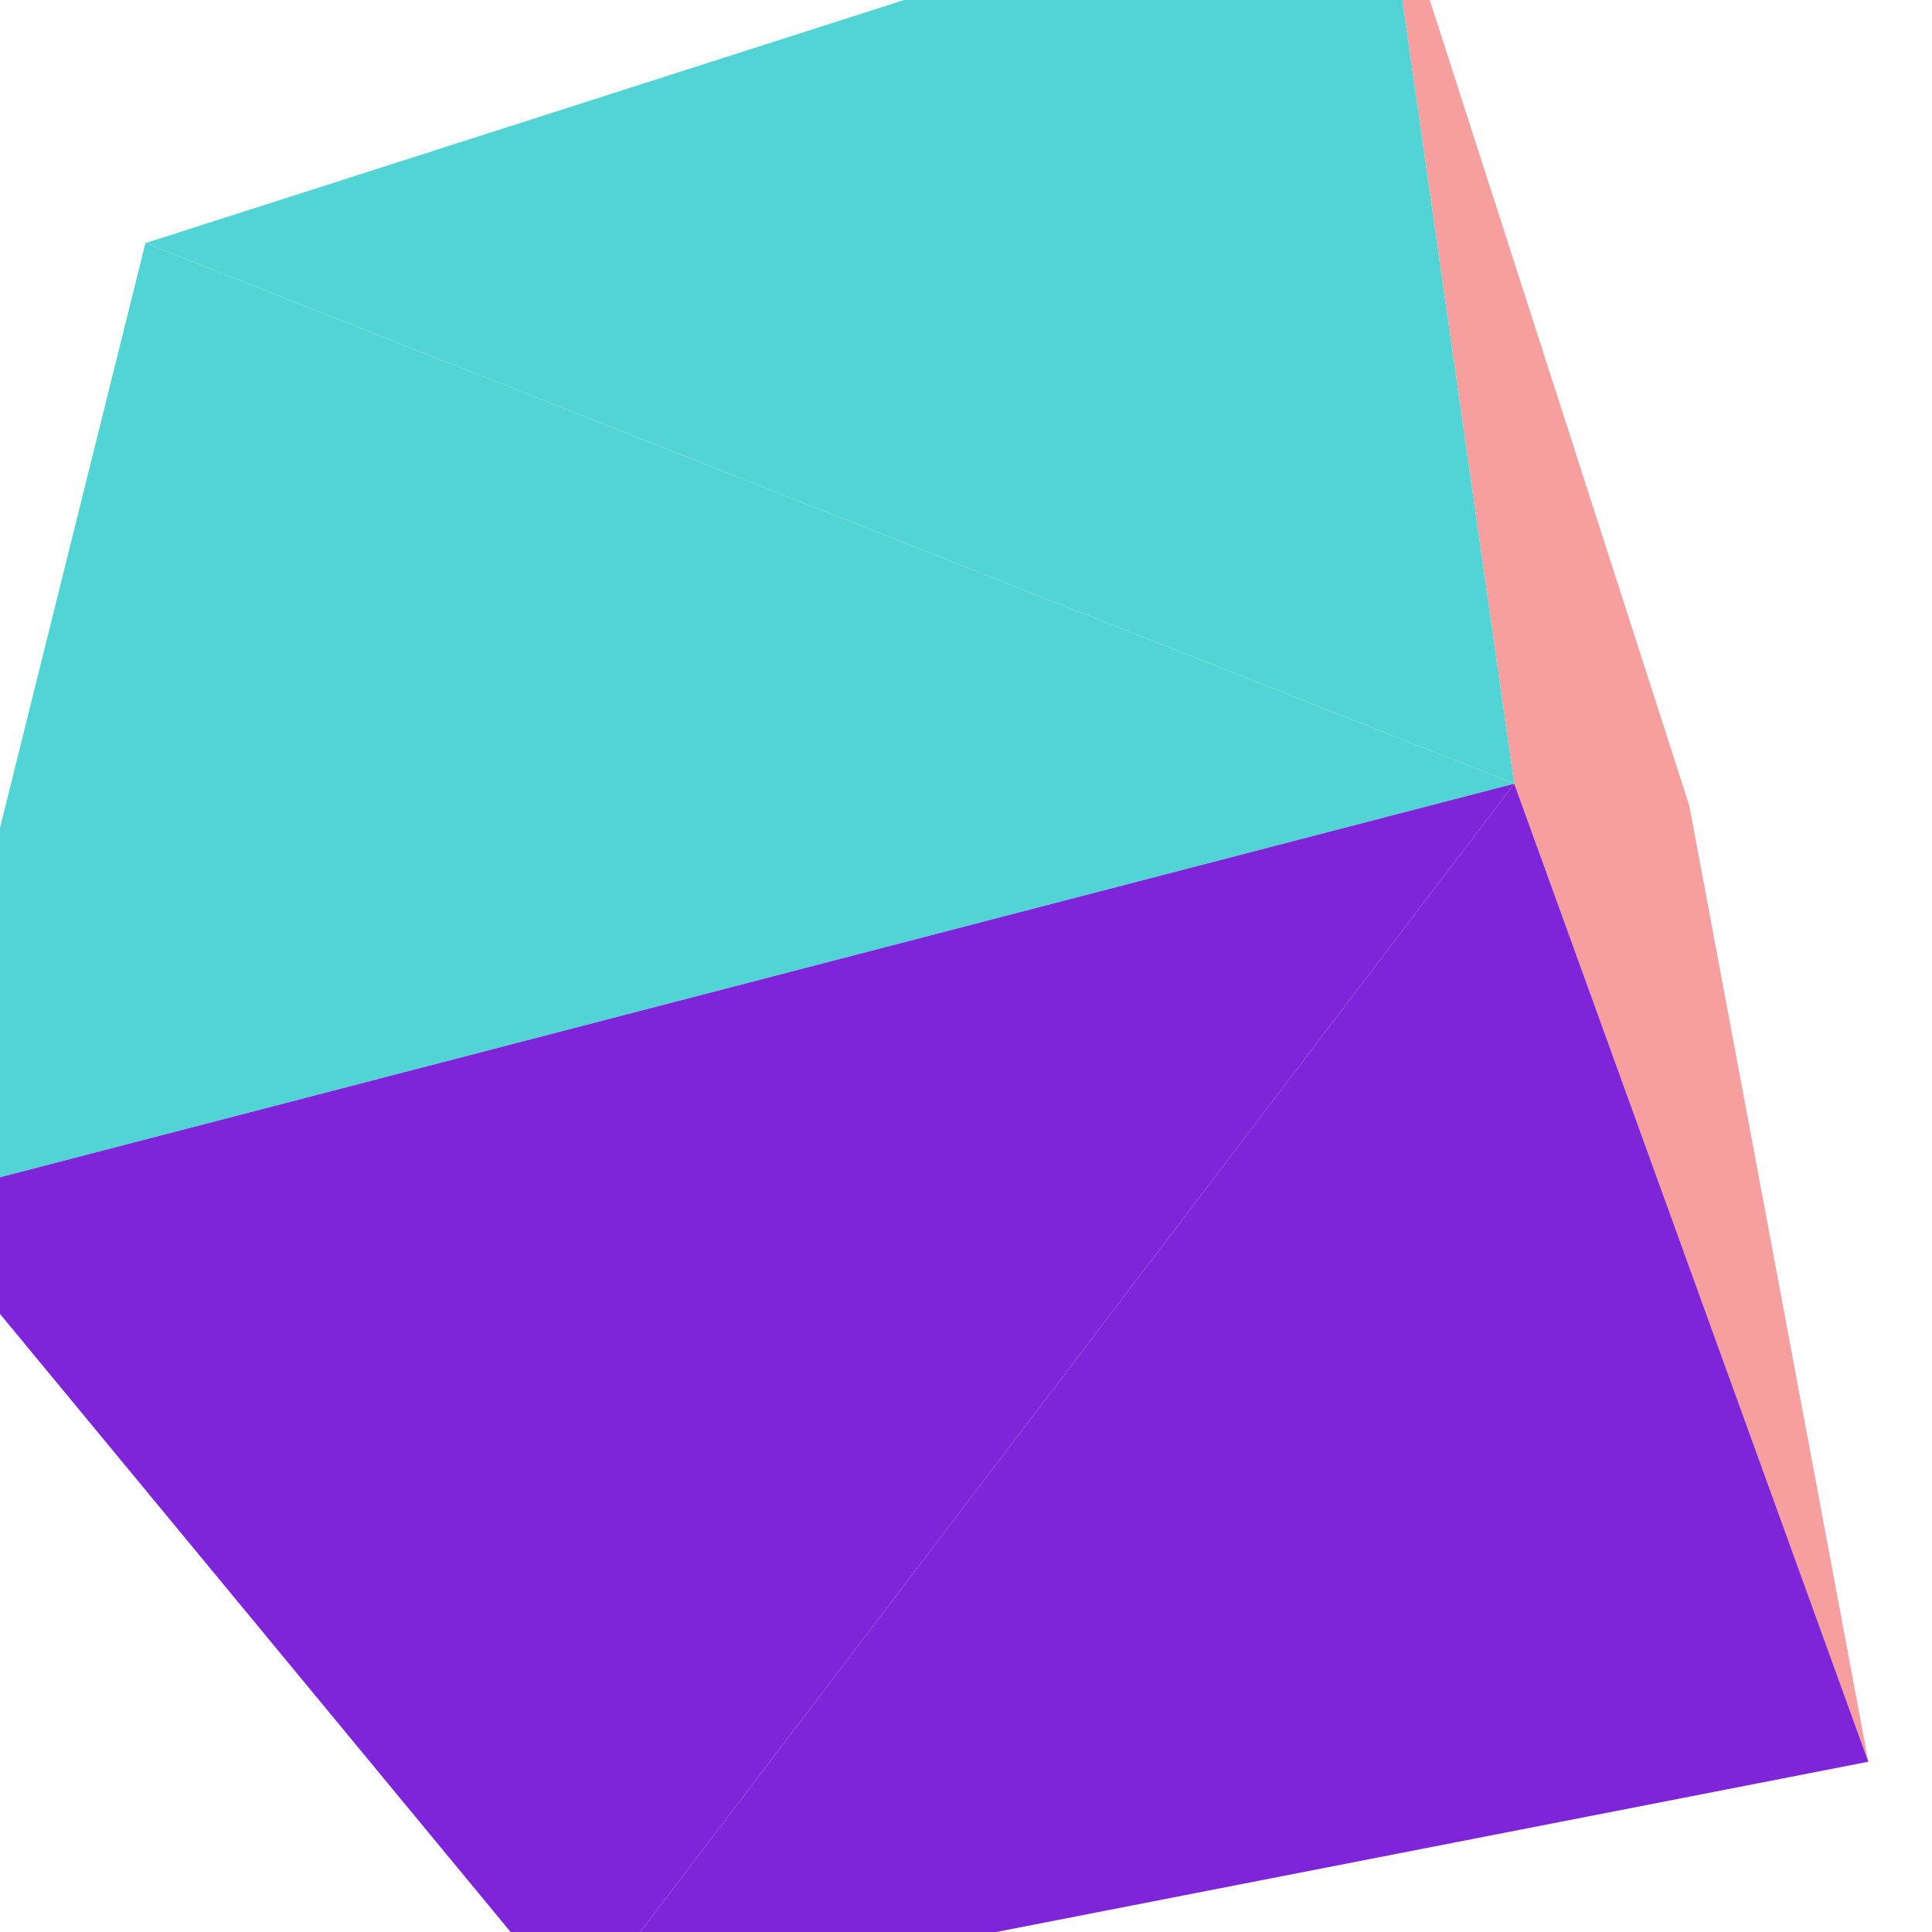
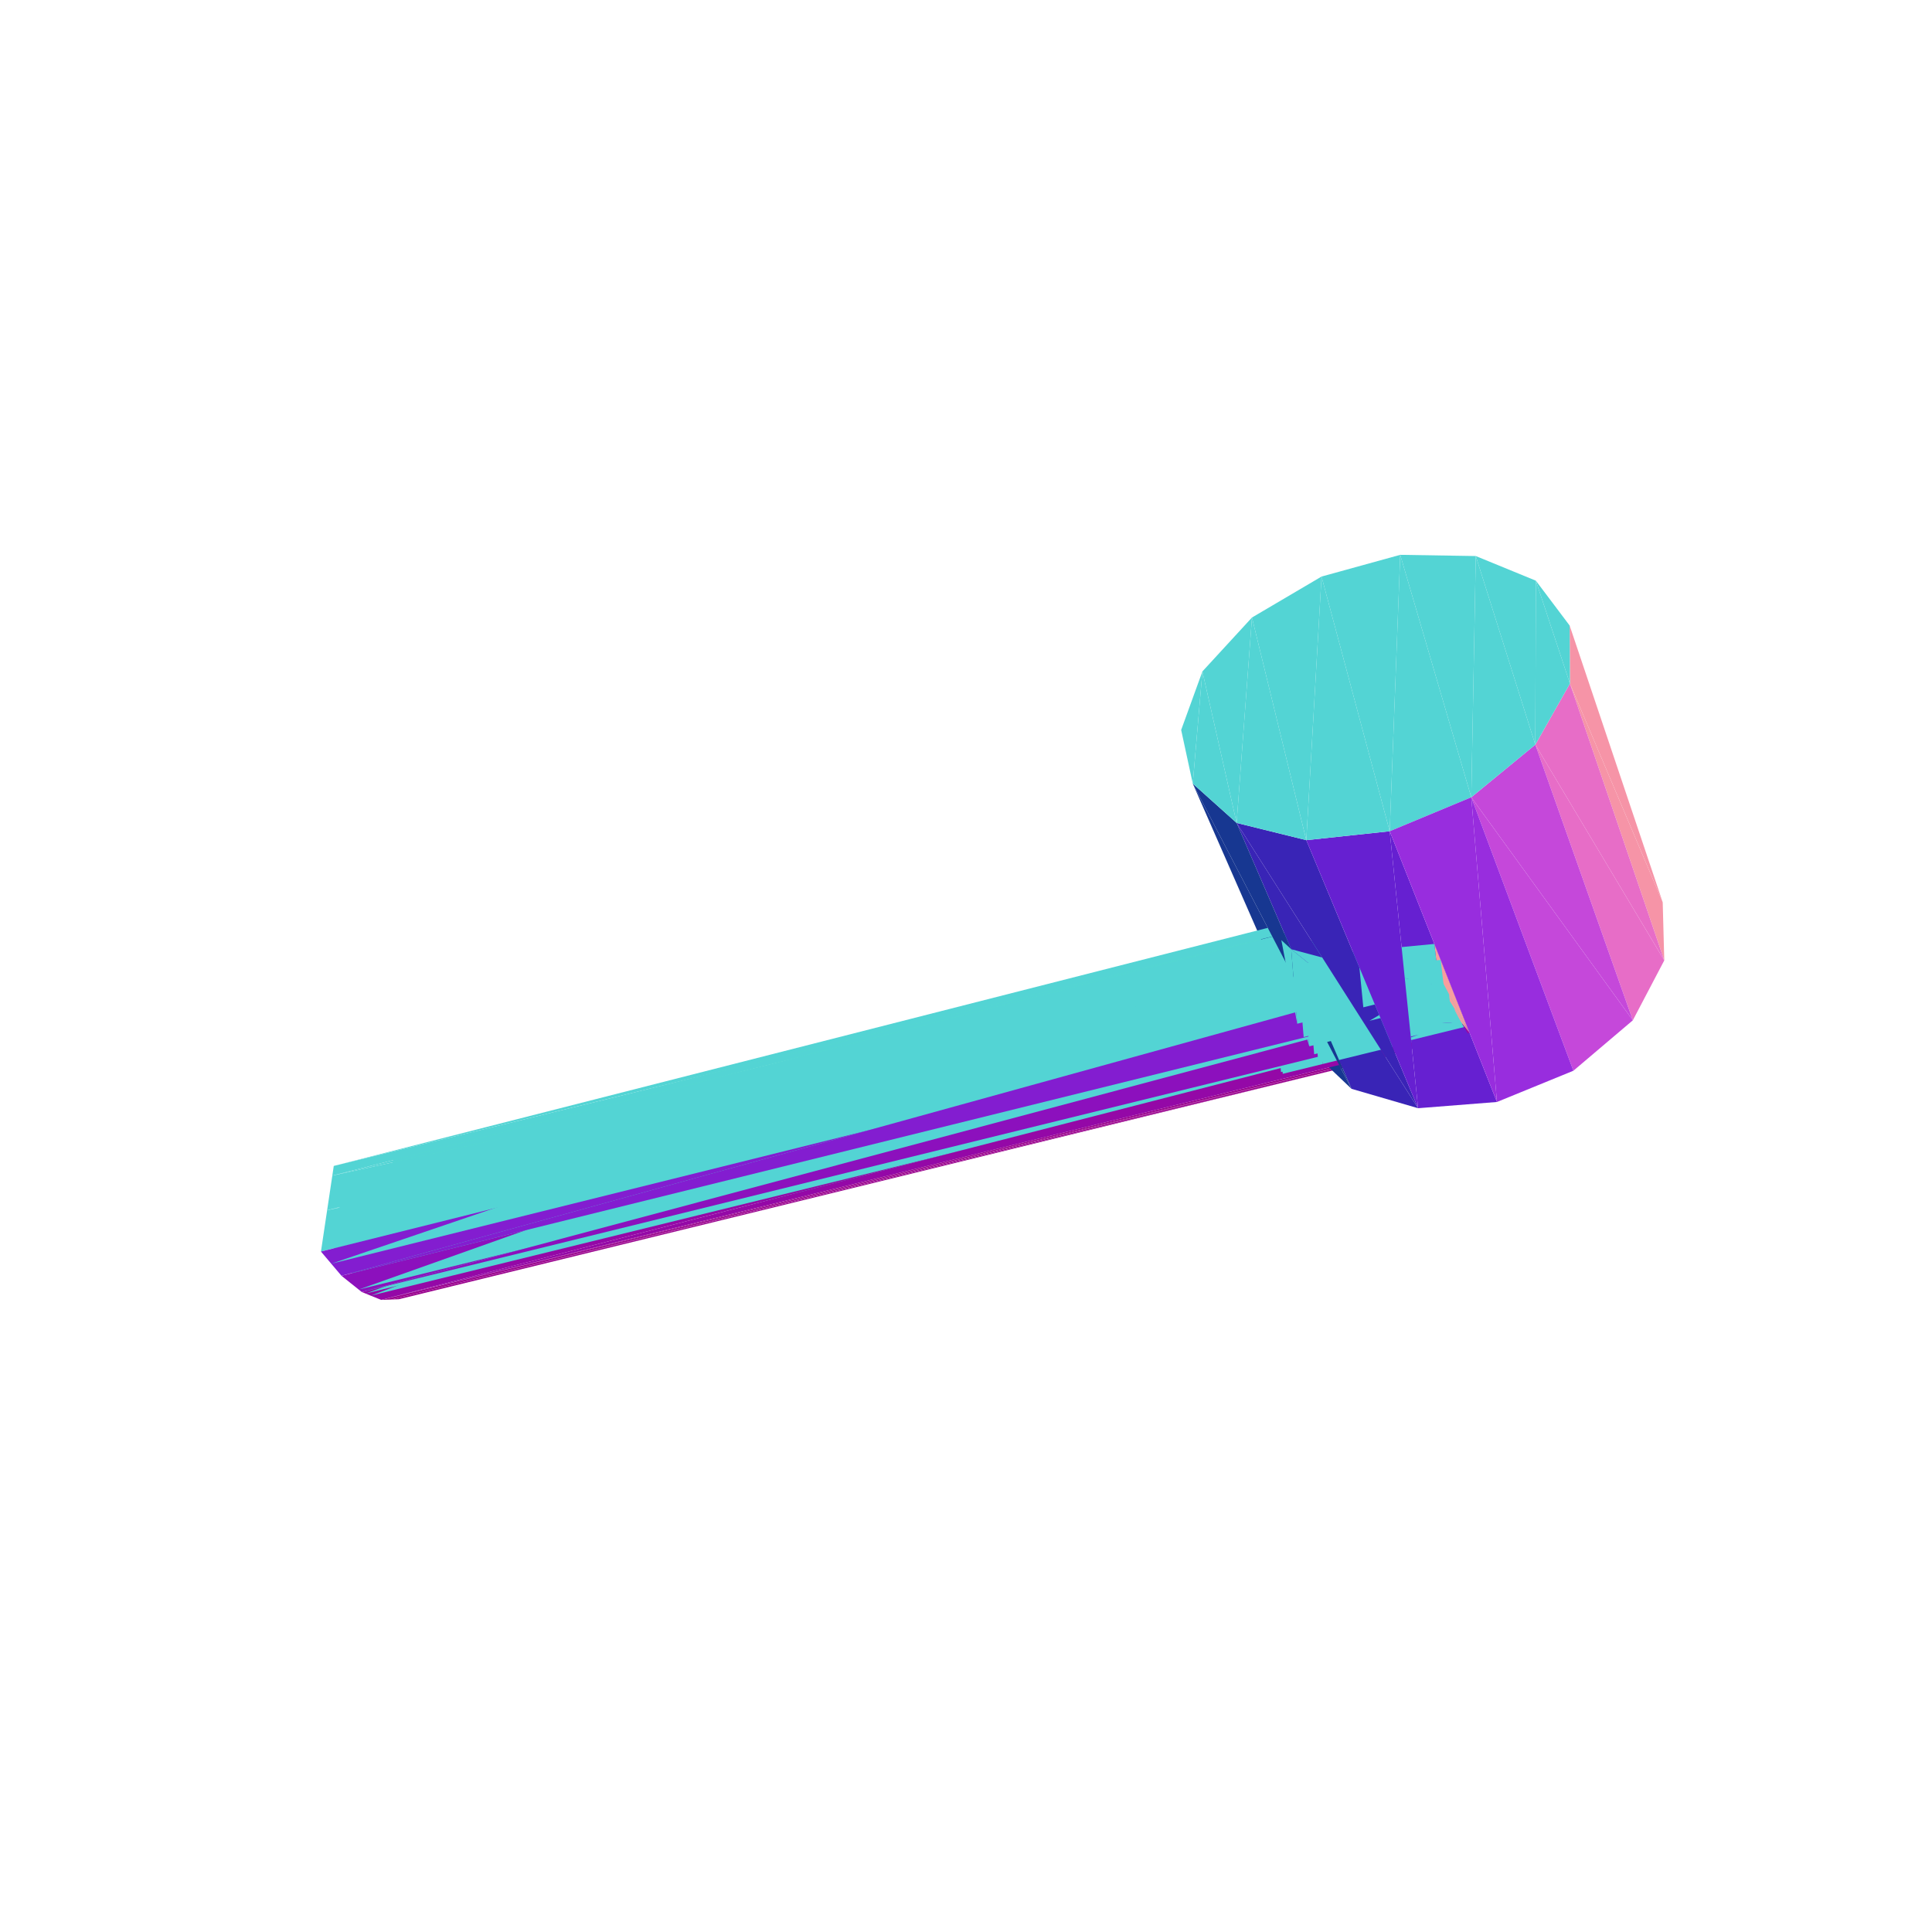
<svg xmlns="http://www.w3.org/2000/svg" viewBox="-250 -250 500 500" width="500" height="500">
-   <path d="M141.88,-47.184L187.199,-41.446L107.288,-289.518zM187.199,-41.446L141.88,-47.184L233.523,205.936z" style="fill:rgb(247,158,158)" />
-   <path d="M-212.373,-187.085L141.88,-47.184L107.288,-289.518z" style="fill:rgb(83,212,212)" />
-   <path d="M141.88,-47.184L-100.398,271.128L233.523,205.936z" style="fill:rgb(127,37,217)" />
-   <path d="M141.88,-47.184L-212.373,-187.085L-274.048,60.932z" style="fill:rgb(83,212,212)" />
-   <path d="M-100.398,271.128L141.88,-47.184L-274.048,60.932z" style="fill:rgb(127,37,217)" />
+   <path d="M78.448,-5.282L-147.911,48.623L-148.702,52.364z" style="fill:rgb(84,220,202)" />
+   <path d="M78.817,-2.599L-148.702,52.364L-149.948,55.303z" style="fill:rgb(85,234,182)" />
+   <path d="M-151.216,56.844L78.817,-2.599L-149.948,55.303zM-151.606,57.319L78.81,-1.304L-151.216,56.844z" style="fill:rgb(89,244,159)" />
+   <path d="M-153.621,58.323L79.363,-1.046L-151.606,57.319z" style="fill:rgb(93,250,135)" />
+   <path d="M-154.052,85.317L78.817,-2.599L-149.948,55.303z" style="fill:rgb(83,212,212)" />
+   <path d="M-147.911,48.623L78.448,-5.282L77.72,-8.841z" style="fill:rgb(84,220,202)" />
+   <path d="M-155.395,84.773L79.363,-1.046L-151.606,57.319z" style="fill:rgb(83,212,212)" />
+   <path d="M107.529,23.945L-148.771,86.318L-146.798,86.246z" style="fill:rgb(155,4,143)" />
+   <path d="M-148.702,52.364L78.817,-2.599L78.448,-5.282z" style="fill:rgb(85,234,182)" />
+   <path d="M81.976,27.903L-148.702,52.364L-153.229,85.651z" style="fill:rgb(83,212,212)" />
+   <path d="M77.72,-8.841L87.026,14.341L86.274,10.762z" style="fill:rgb(246,167,148)" />
+   <path d="M-157.172,83.733L81.061,-0.95L-153.621,58.323z" style="fill:rgb(83,212,212)" />
+   <path d="M111.091,22.633L-151.354,86.411L-148.771,86.318z" style="fill:rgb(155,4,143)" />
+   <path d="M78.448,-5.282L87.756,17.813L87.026,14.341z" style="fill:rgb(246,167,148)" />
+   <path d="M78.817,-2.599L-151.216,56.844L78.81,-1.304zM78.81,-1.304L-151.606,57.319L79.363,-1.046z" style="fill:rgb(89,244,159)" />
+   <path d="M78.817,-2.599L87.785,17.952L87.756,17.813zM87.026,14.341L77.72,-8.841L78.448,-5.282z" style="fill:rgb(246,167,148)" />
+   <path d="M-148.702,52.364L81.976,27.903L78.448,-5.282z" style="fill:rgb(83,212,212)" />
+   <path d="M87.785,17.952L78.817,-2.599L88.057,19.786z" style="fill:rgb(246,167,148)" />
+   <path d="M79.363,-1.046L-153.621,58.323L81.061,-0.95z" style="fill:rgb(93,250,135)" />
+   <path d="M87.756,17.813L78.448,-5.282L78.817,-2.599z" style="fill:rgb(246,167,148)" />
+   <path d="M88.847,20.788L-155.921,58.259L-159.293,82.037zM82.403,-8.408L-163.621,51.741L-163.996,54.249zM-164.272,77.049L81.615,-6.694L-161.02,54.917z" style="fill:rgb(83,212,212)" />
+   <path d="M-151.354,86.411L128.058,14.401L-156.36,84.381z" style="fill:rgb(148,8,167)" />
+   <path d="M88.057,19.786L78.817,-2.599L78.81,-1.304z" style="fill:rgb(246,167,148)" />
+   <path d="M87.389,18.396L-158.419,57.114L-161.728,80.053zM78.817,-2.599L-154.052,85.317L81.518,27.447z" style="fill:rgb(83,212,212)" />
+   <path d="M-148.771,86.318L107.529,23.945L111.091,22.633z" style="fill:rgb(155,4,143)" />
+   <path d="M100.108,-3.701L-163.996,54.249L-165.338,63.21zM79.363,-1.046L-155.395,84.773L91.112,24.16z" style="fill:rgb(83,212,212)" />
+   <path d="M-156.36,84.381L125.267,9.177L-161.627,80.172z" style="fill:rgb(140,16,189)" />
+   <path d="M-155.921,58.259L88.847,20.788L82.031,-1.879z" style="fill:rgb(83,212,212)" />
+   <path d="M-151.354,86.411L111.091,22.633L129.831,17.462z" style="fill:rgb(155,4,143)" />
+   <path d="M78.448,-5.282L81.976,27.903L79.933,1.256zM81.061,-0.95L-157.172,83.733L90.111,22.836z" style="fill:rgb(83,212,212)" />
+   <path d="M99.769,31.784L58.686,-47.202L88.702,21.257z" style="fill:rgb(23,55,145)" />
+   <path d="M78.817,-2.599L81.518,27.447L79.433,0.116zM-158.419,57.114L87.389,18.396L82.223,-3.814zM122.091,1.811L-165.338,63.21L-166.938,73.9z" style="fill:rgb(83,212,212)" />
+   <path d="M-161.627,80.172L122.091,1.811L-166.938,73.9z" style="fill:rgb(131,29,208)" />
+   <path d="M-163.621,51.741L82.403,-8.408L80.219,-10.416z" style="fill:rgb(83,212,212)" />
+   <path d="M128.058,14.401L-151.354,86.411L129.831,17.462z" style="fill:rgb(148,8,167)" />
+   <path d="M79.933,1.256L92.273,25.375L91.089,11.694zM79.433,0.116L91.831,24.913L90.594,10.549zM92.273,25.375L79.933,1.256L81.976,27.903zM79.363,-1.046L91.112,24.16L89.788,8.683zM-163.996,54.249L100.108,-3.701L82.403,-8.408zM91.831,24.913L79.433,0.116L81.518,27.447z" style="fill:rgb(83,212,212)" />
+   <path d="M180.309,-16.478L156.301,-73.09L180.711,-1.445z" style="fill:rgb(246,148,167)" />
+   <path d="M81.615,-6.694L-164.272,77.049L85.724,14.941z" style="fill:rgb(83,212,212)" />
+   <path d="M117.002,36.805L70.037,-37.028L99.769,31.784z" style="fill:rgb(57,36,182)" />
+   <path d="M81.061,-0.95L90.111,22.836L88.699,6.163z" style="fill:rgb(83,212,212)" />
+   <path d="M125.267,9.177L-156.36,84.381L128.058,14.401z" style="fill:rgb(140,16,189)" />
+   <path d="M91.089,11.694L109.042,21.258L108.56,16.563zM109.042,21.258L91.089,11.694L92.273,25.375zM90.594,10.549L108.628,20.787L108.078,15.409zM108.628,20.787L90.594,10.549L91.831,24.913zM82.031,-1.879L88.847,20.788L87.365,3.074zM89.788,8.683L107.955,20.019L107.294,13.529zM107.955,20.019L89.788,8.683L91.112,24.16zM61.183,-76.237L70.037,-37.028L74.009,-90.187zM-165.338,63.21L122.091,1.811L100.108,-3.701zM82.223,-3.814L87.389,18.396L85.832,-0.472zM88.699,6.163L107.011,18.674L106.235,10.988zM58.686,-47.202L61.183,-76.237L55.686,-61.089zM74.009,-90.187L88.068,-32.569L92.011,-100.788zM129.499,16.235L108.56,16.563L109.042,21.258zM107.011,18.674L88.699,6.163L90.111,22.836z" style="fill:rgb(83,212,212)" />
+   <path d="M180.711,-1.445L147.341,-57.282L172.576,14.053z" style="fill:rgb(231,109,199)" />
+   <path d="M108.628,20.787L128.856,13.591L108.078,15.409zM108.56,16.563L129.499,16.235L129.318,14.756z" style="fill:rgb(83,212,212)" />
+   <path d="M122.091,1.811L-161.627,80.172L125.267,9.177z" style="fill:rgb(131,29,208)" />
+   <path d="M58.686,-47.202L99.769,31.784L70.037,-37.028z" style="fill:rgb(23,55,145)" />
+   <path d="M87.365,3.074L105.809,16.601L104.936,7.875zM81.615,-6.694L85.724,14.941L84.158,-4.347z" style="fill:rgb(83,212,212)" />
+   <path d="M109.658,-34.874L117.002,36.805L137.413,35.192z" style="fill:rgb(102,32,209)" />
+   <path d="M105.809,16.601L87.365,3.074L88.847,20.788zM92.011,-100.788L109.658,-34.874L112.377,-106.41zM128.502,14.967L107.294,13.529L107.955,20.019zM128.856,13.591L108.628,20.787L129.12,15.753z" style="fill:rgb(83,212,212)" />
+   <path d="M128.058,14.401L129.831,17.462L130.315,17.274z" style="fill:rgb(148,8,167)" />
+   <path d="M107.294,13.529L128.502,14.967L128.104,11.692z" style="fill:rgb(83,212,212)" />
+   <path d="M156.301,-73.09L180.309,-16.478L156.223,-88.112z" style="fill:rgb(246,148,167)" />
+   <path d="M85.832,-0.472L104.423,14.18L103.445,4.3z" style="fill:rgb(83,212,212)" />
+   <path d="M172.576,14.053L130.767,-43.662L157.196,27.105z" style="fill:rgb(197,72,218)" />
+   <path d="M127.628,13.597L106.235,10.988L107.011,18.674z" style="fill:rgb(83,212,212)" />
+   <path d="M130.767,-43.662L137.413,35.192L157.196,27.105z" style="fill:rgb(152,45,222)" />
+   <path d="M106.235,10.988L127.628,13.597L127.088,9.127zM104.423,14.18L85.832,-0.472L87.389,18.396zM105.809,16.601L125.842,5.983L104.936,7.875zM112.377,-106.41L130.767,-43.662L131.933,-106.096zM61.183,-76.237L58.686,-47.202L70.037,-37.028zM84.158,-4.347L102.823,10.693L101.816,0.393z" style="fill:rgb(83,212,212)" />
+   <path d="M130.315,17.274L125.267,9.177L128.058,14.401z" style="fill:rgb(247,158,158)" />
+   <path d="M102.823,10.693L84.158,-4.347L85.724,14.941zM104.423,14.18L124.412,2.373L103.445,4.3zM125.842,5.983L105.809,16.601L126.504,11.493z" style="fill:rgb(83,212,212)" />
+   <path d="M70.037,-37.028L117.002,36.805L88.068,-32.569z" style="fill:rgb(57,36,182)" />
+   <path d="M131.933,-106.096L147.341,-57.282L147.481,-99.72zM74.009,-90.187L70.037,-37.028L88.068,-32.569z" style="fill:rgb(83,212,212)" />
+   <path d="M130.315,17.274L122.091,1.811L125.267,9.177z" style="fill:rgb(247,158,158)" />
+   <path d="M124.412,2.373L104.423,14.18L125.207,9.036z" style="fill:rgb(83,212,212)" />
+   <path d="M122.091,1.811L130.315,17.274L121.211,-5.708z" style="fill:rgb(247,158,158)" />
+   <path d="M101.816,0.393L123.686,5.51L122.849,-1.573z" style="fill:rgb(83,212,212)" />
+   <path d="M147.341,-57.282L180.711,-1.445L156.301,-73.09z" style="fill:rgb(231,109,199)" />
+   <path d="M123.686,5.51L101.816,0.393L102.823,10.693zM147.481,-99.72L156.301,-73.09L156.223,-88.112zM100.108,-3.701L122.091,1.811L121.211,-5.708z" style="fill:rgb(83,212,212)" />
+   <path d="M117.002,36.805L109.658,-34.874L88.068,-32.569z" style="fill:rgb(102,32,209)" />
+   <path d="M92.011,-100.788L88.068,-32.569L109.658,-34.874z" style="fill:rgb(83,212,212)" />
+   <path d="M130.767,-43.662L172.576,14.053L147.341,-57.282z" style="fill:rgb(197,72,218)" />
+   <path d="M112.377,-106.41L109.658,-34.874L130.767,-43.662z" style="fill:rgb(83,212,212)" />
+   <path d="M137.413,35.192L130.767,-43.662L109.658,-34.874z" style="fill:rgb(152,45,222)" />
+   <path d="M147.481,-99.72L147.341,-57.282L156.301,-73.09zM131.933,-106.096L130.767,-43.662L147.341,-57.282z" style="fill:rgb(83,212,212)" />
</svg>
